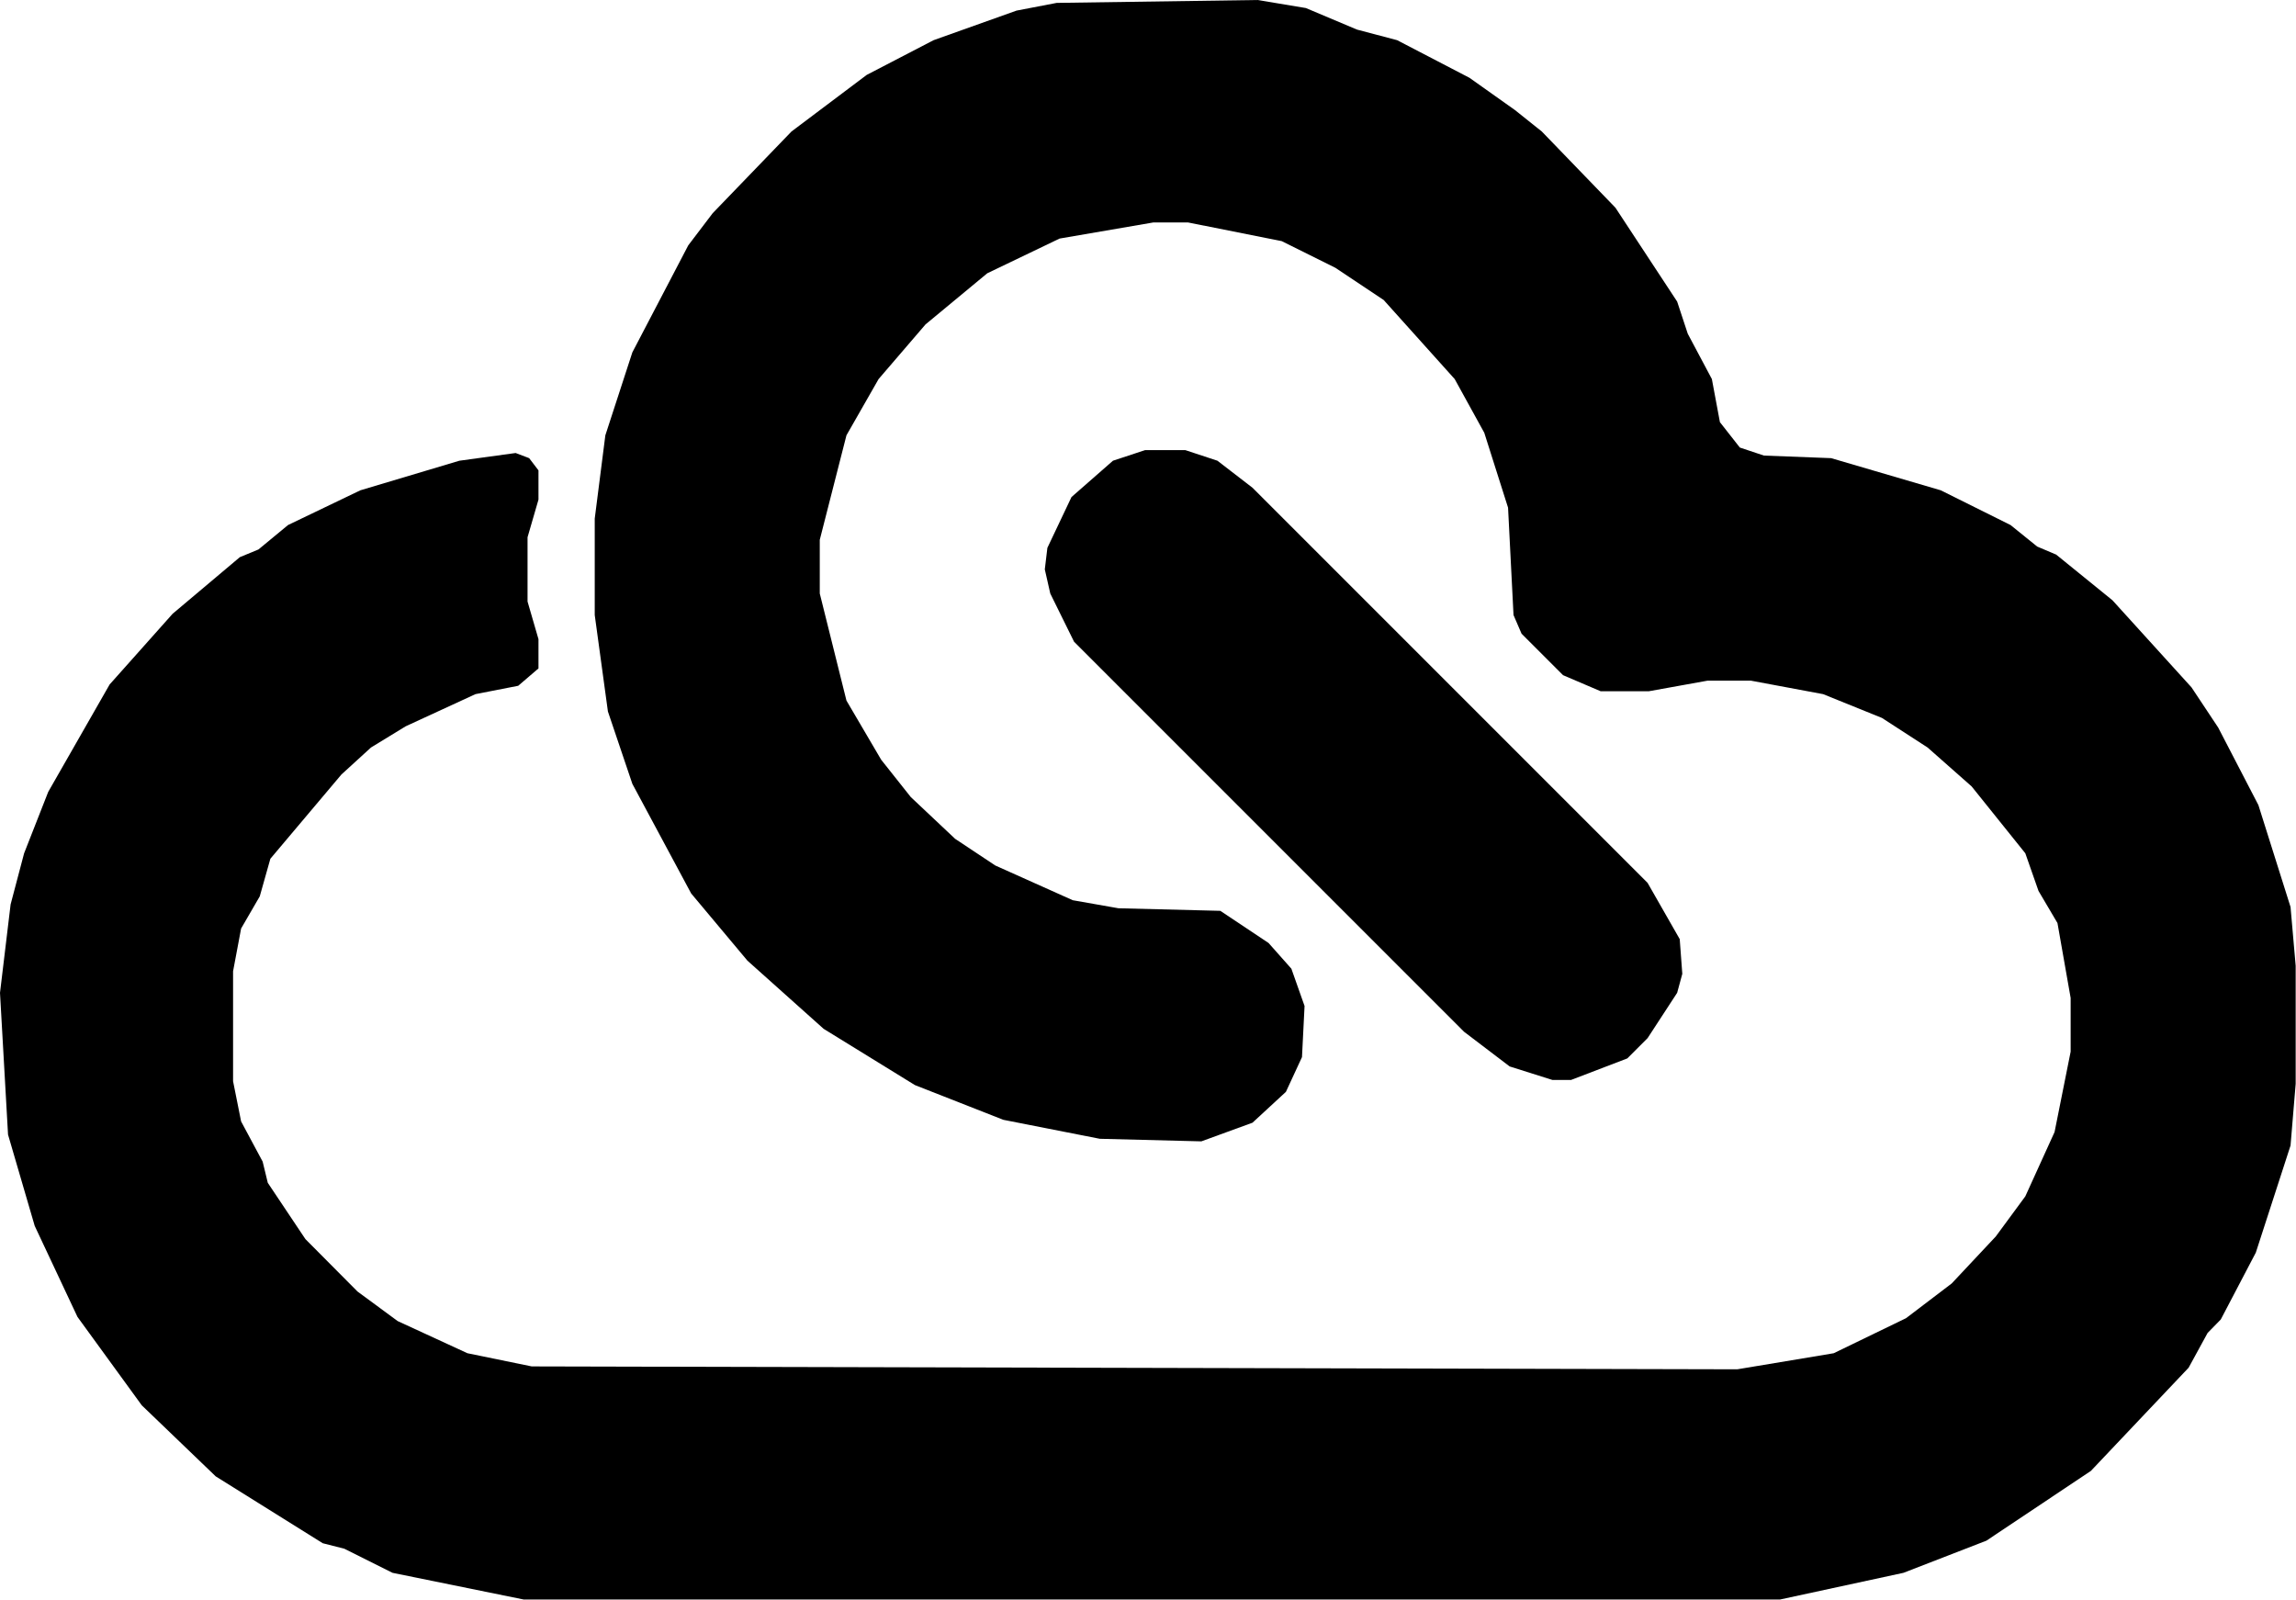
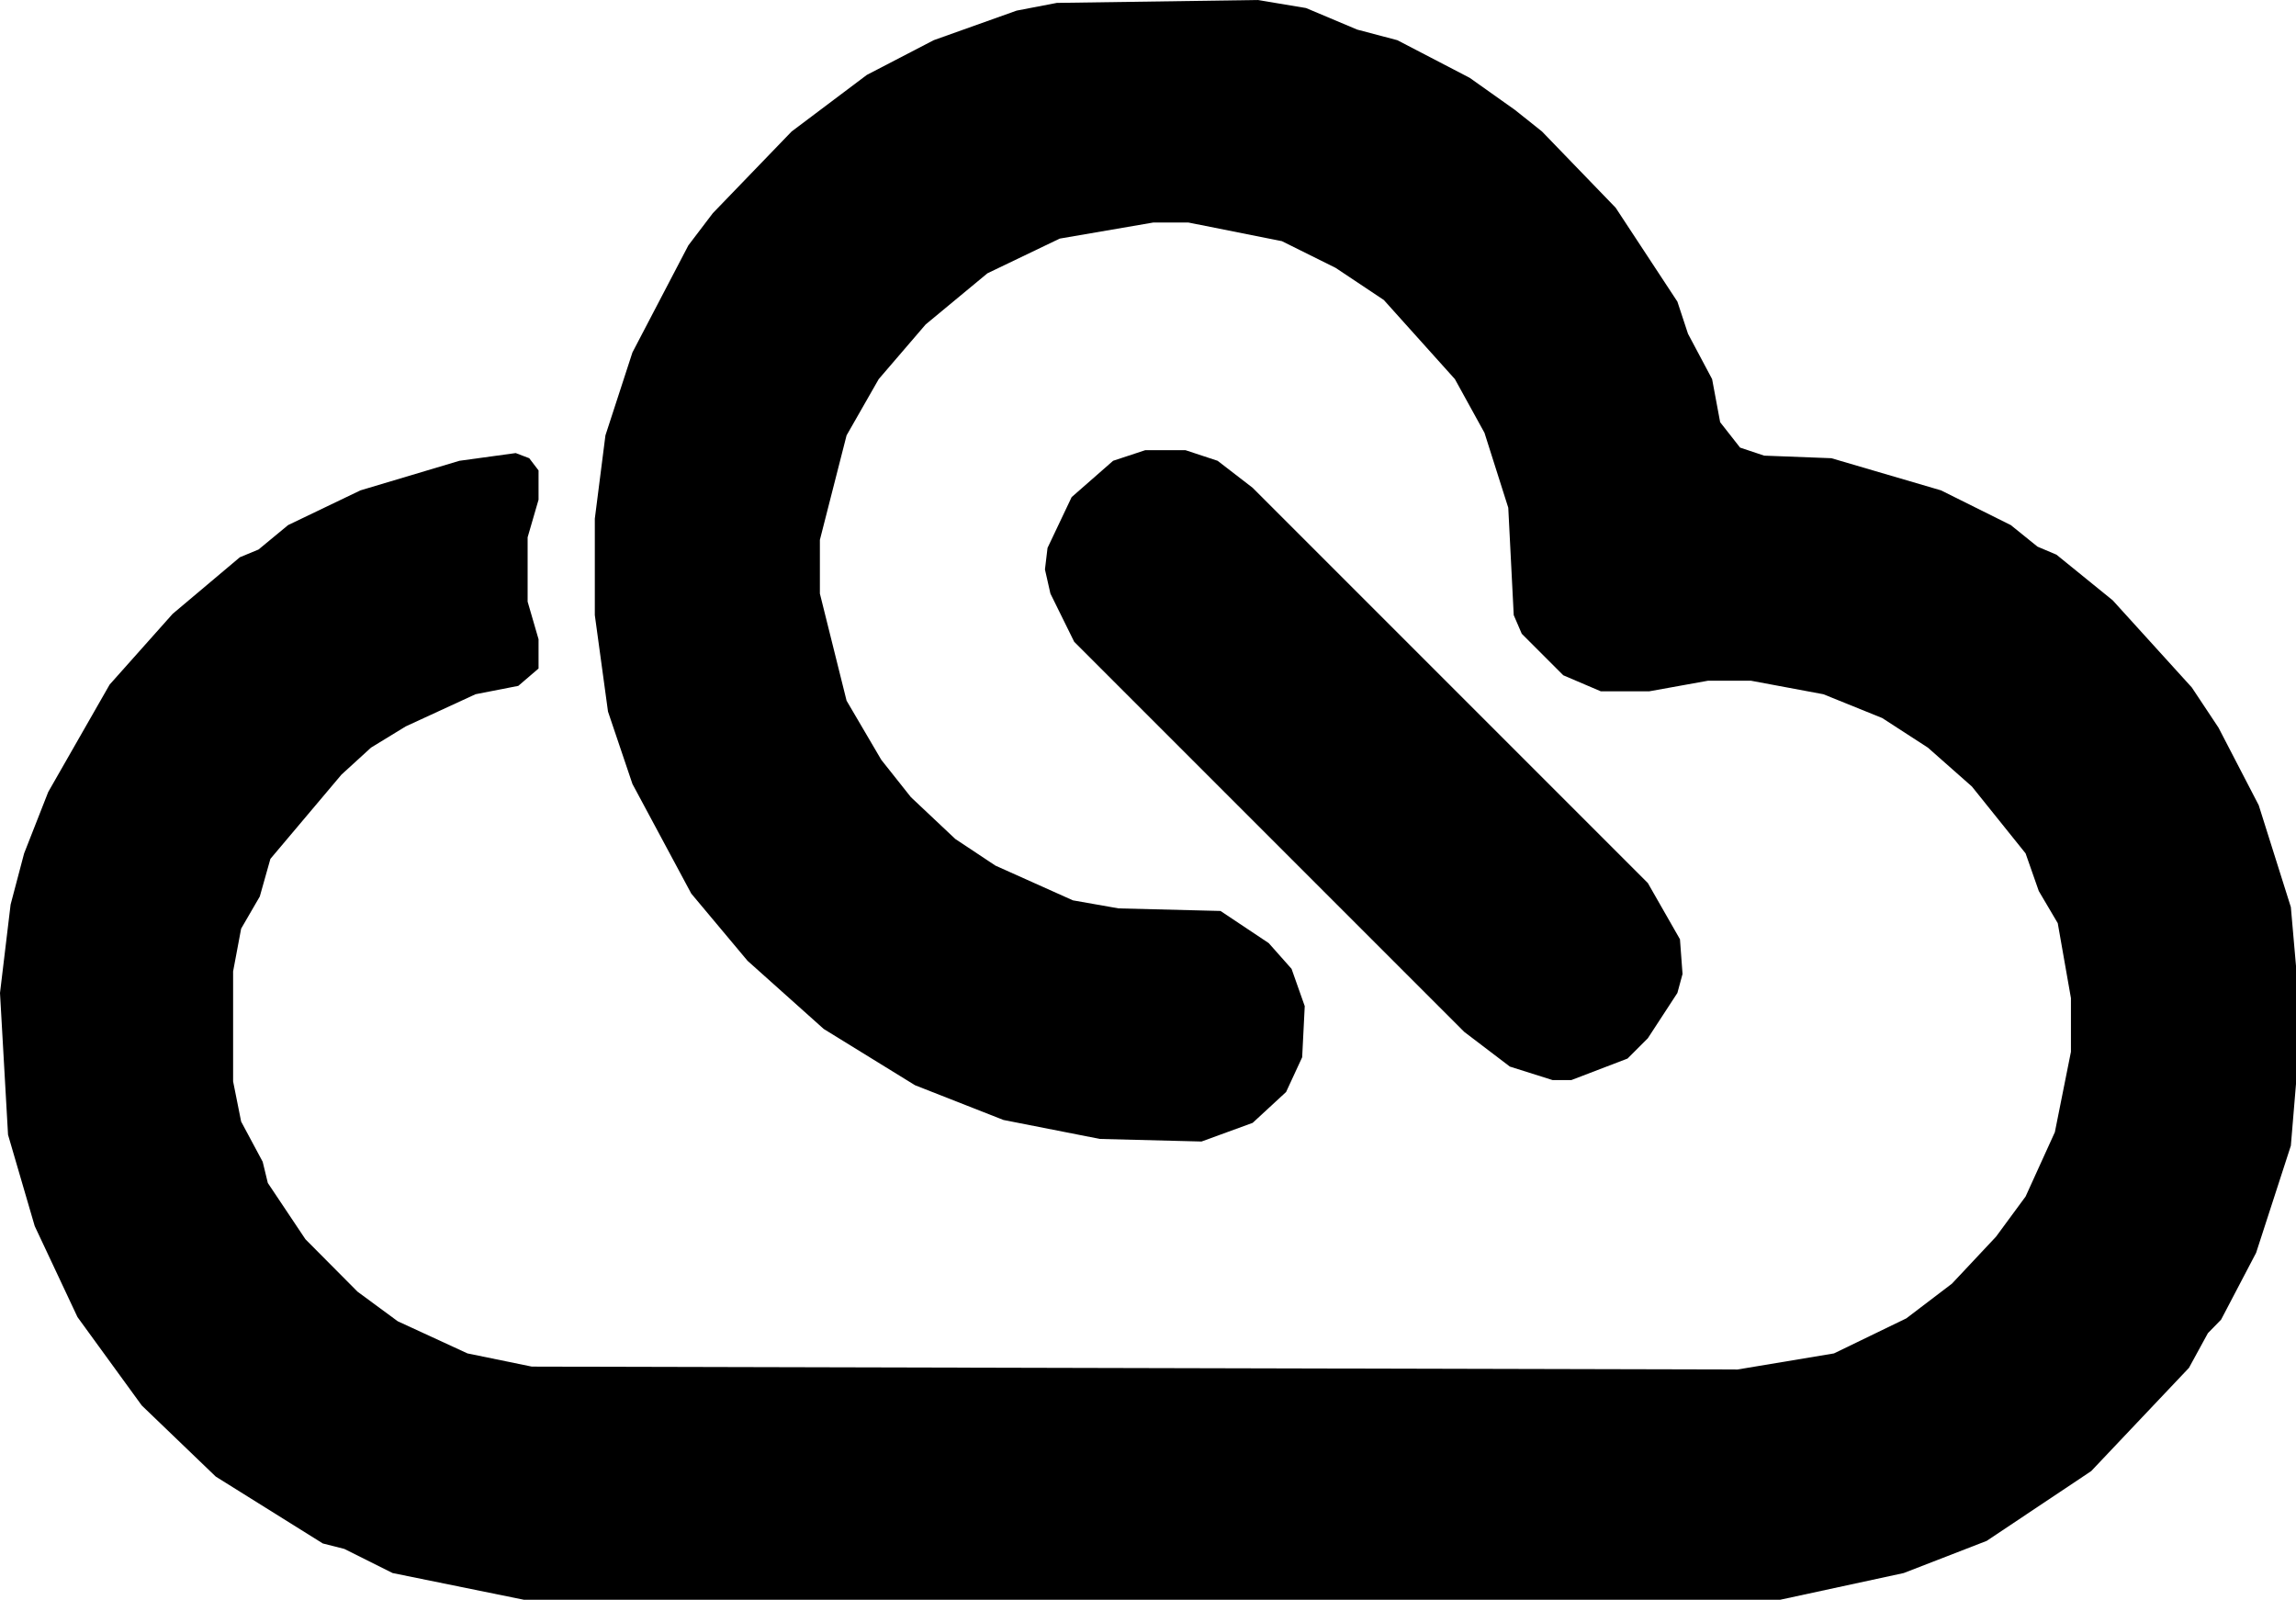
- <svg xmlns="http://www.w3.org/2000/svg" viewBox="13.71 10.79 71.42 49.75">
+ <svg xmlns="http://www.w3.org/2000/svg" viewBox="13.71 10.79 71.41 49.75">
  <path fill-rule="evenodd" d="M69.08 60.54 L30.00 60.54 L25.92 59.71 L24.42 58.96 L23.75 58.79 L20.42 56.71 L18.12 54.50 L16.12 51.75 L14.79 48.92 L13.96 46.08 L13.71 41.67 L14.04 38.92 L14.46 37.33 L15.21 35.42 L17.12 32.08 L19.08 29.88 L21.17 28.12 L21.75 27.88 L22.67 27.12 L24.92 26.04 L28.00 25.12 L29.75 24.88 L30.17 25.04 L30.46 25.42 L30.46 26.33 L30.12 27.50 L30.12 29.50 L30.46 30.67 L30.46 31.58 L29.83 32.12 L28.50 32.38 L26.33 33.38 L25.25 34.04 L24.33 34.88 L22.12 37.50 L21.79 38.67 L21.21 39.67 L20.96 41.00 L20.96 44.42 L21.21 45.67 L21.88 46.92 L22.04 47.58 L23.21 49.33 L24.83 50.96 L26.08 51.88 L28.25 52.88 L30.25 53.29 L67.75 53.38 L70.75 52.88 L73.00 51.79 L74.42 50.71 L75.79 49.25 L76.71 48.00 L77.62 46.00 L78.12 43.50 L78.12 41.83 L77.71 39.50 L77.12 38.50 L76.71 37.33 L75.04 35.25 L73.67 34.04 L72.25 33.12 L70.42 32.38 L68.17 31.96 L66.83 31.96 L65.00 32.29 L63.50 32.29 L62.33 31.79 L61.04 30.50 L60.79 29.92 L60.62 26.58 L59.88 24.25 L58.96 22.58 L56.75 20.12 L55.25 19.12 L53.58 18.29 L50.67 17.71 L49.58 17.71 L46.67 18.21 L44.42 19.29 L42.50 20.88 L41.04 22.58 L40.04 24.33 L39.21 27.58 L39.21 29.25 L40.04 32.58 L41.12 34.42 L42.04 35.58 L43.42 36.88 L44.67 37.71 L47.08 38.79 L48.50 39.04 L51.67 39.12 L53.17 40.12 L53.88 40.92 L54.29 42.08 L54.21 43.67 L53.71 44.75 L52.67 45.71 L51.08 46.29 L47.92 46.21 L44.92 45.62 L42.17 44.54 L39.33 42.79 L36.96 40.67 L35.21 38.58 L33.38 35.17 L32.62 32.92 L32.21 29.92 L32.21 26.92 L32.54 24.33 L33.38 21.75 L35.12 18.42 L35.88 17.42 L38.33 14.88 L40.67 13.12 L42.75 12.04 L45.33 11.12 L46.58 10.88 L52.83 10.79 L54.33 11.04 L55.92 11.71 L57.17 12.04 L59.42 13.21 L60.83 14.21 L61.67 14.88 L63.96 17.25 L65.88 20.17 L66.21 21.17 L66.96 22.58 L67.21 23.92 L67.83 24.71 L68.58 24.96 L70.67 25.04 L74.08 26.04 L76.25 27.12 L77.08 27.79 L77.67 28.04 L79.42 29.46 L81.88 32.17 L82.71 33.42 L83.96 35.83 L84.96 39.00 L85.12 40.83 L85.12 44.50 L84.96 46.42 L83.88 49.75 L82.79 51.83 L82.38 52.25 L81.79 53.33 L78.75 56.54 L75.50 58.71 L72.92 59.71 L69.08 60.54Z M62.58 44.38 L62.00 44.38 L60.67 43.96 L59.25 42.88 L47.12 30.75 L46.38 29.25 L46.21 28.50 L46.29 27.83 L47.04 26.25 L48.33 25.12 L49.33 24.79 L50.58 24.79 L51.58 25.12 L52.67 25.96 L64.96 38.25 L65.96 40.00 L66.04 41.08 L65.88 41.67 L64.96 43.08 L64.33 43.71 L62.58 44.38Z" />
</svg>
